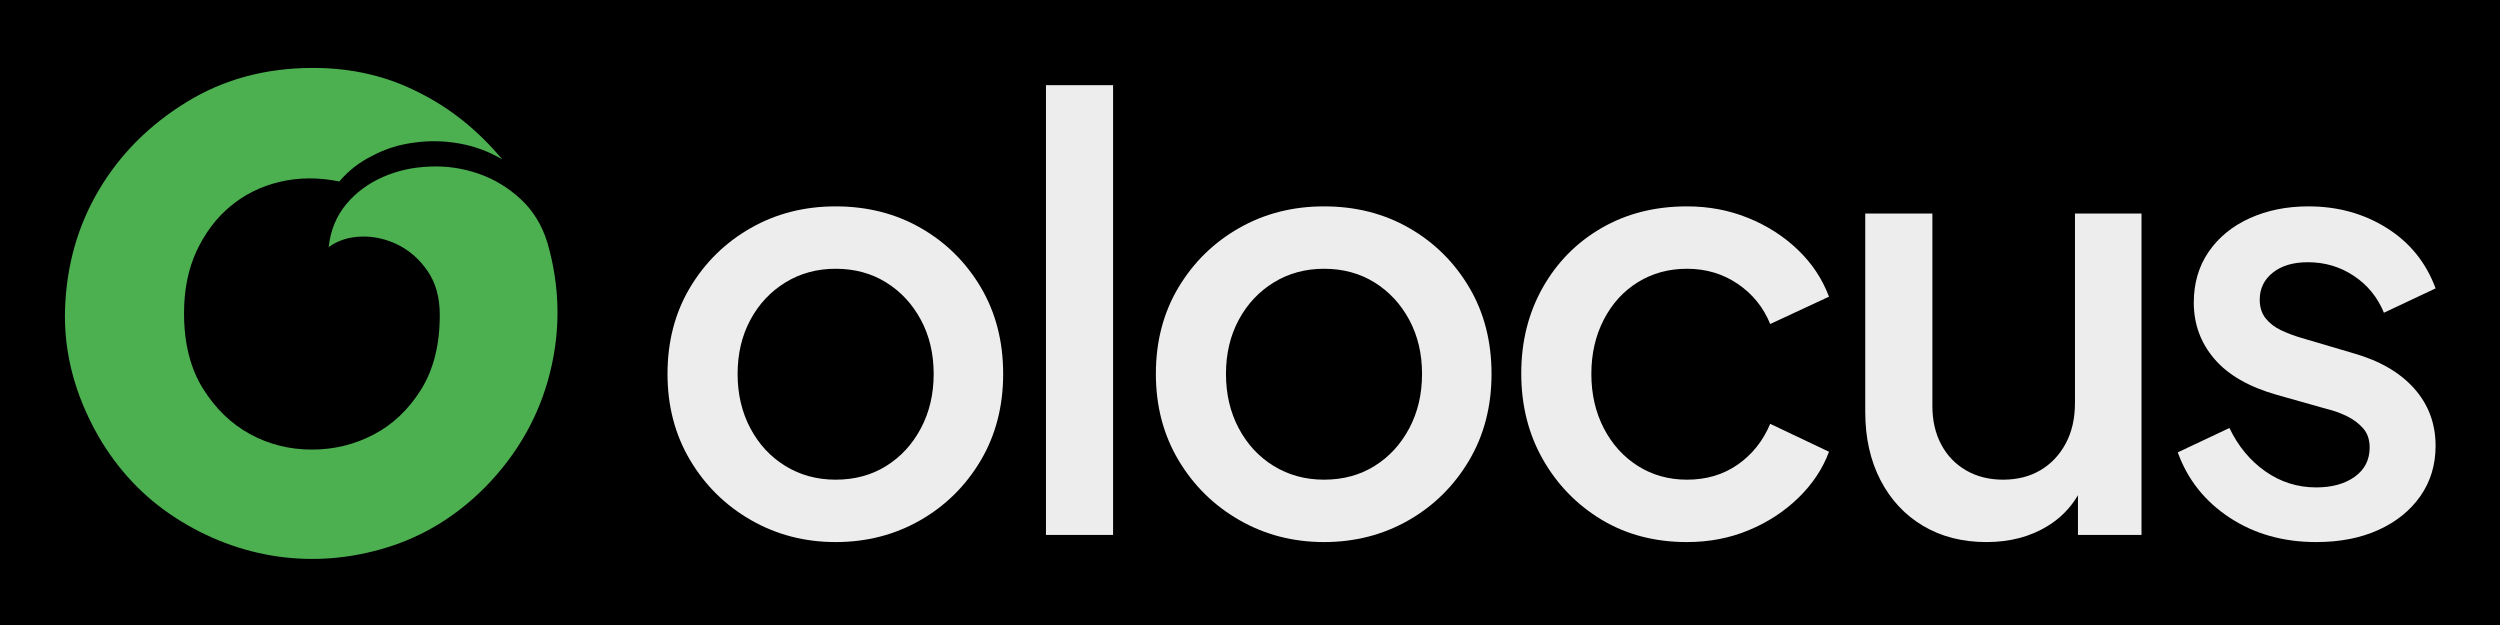
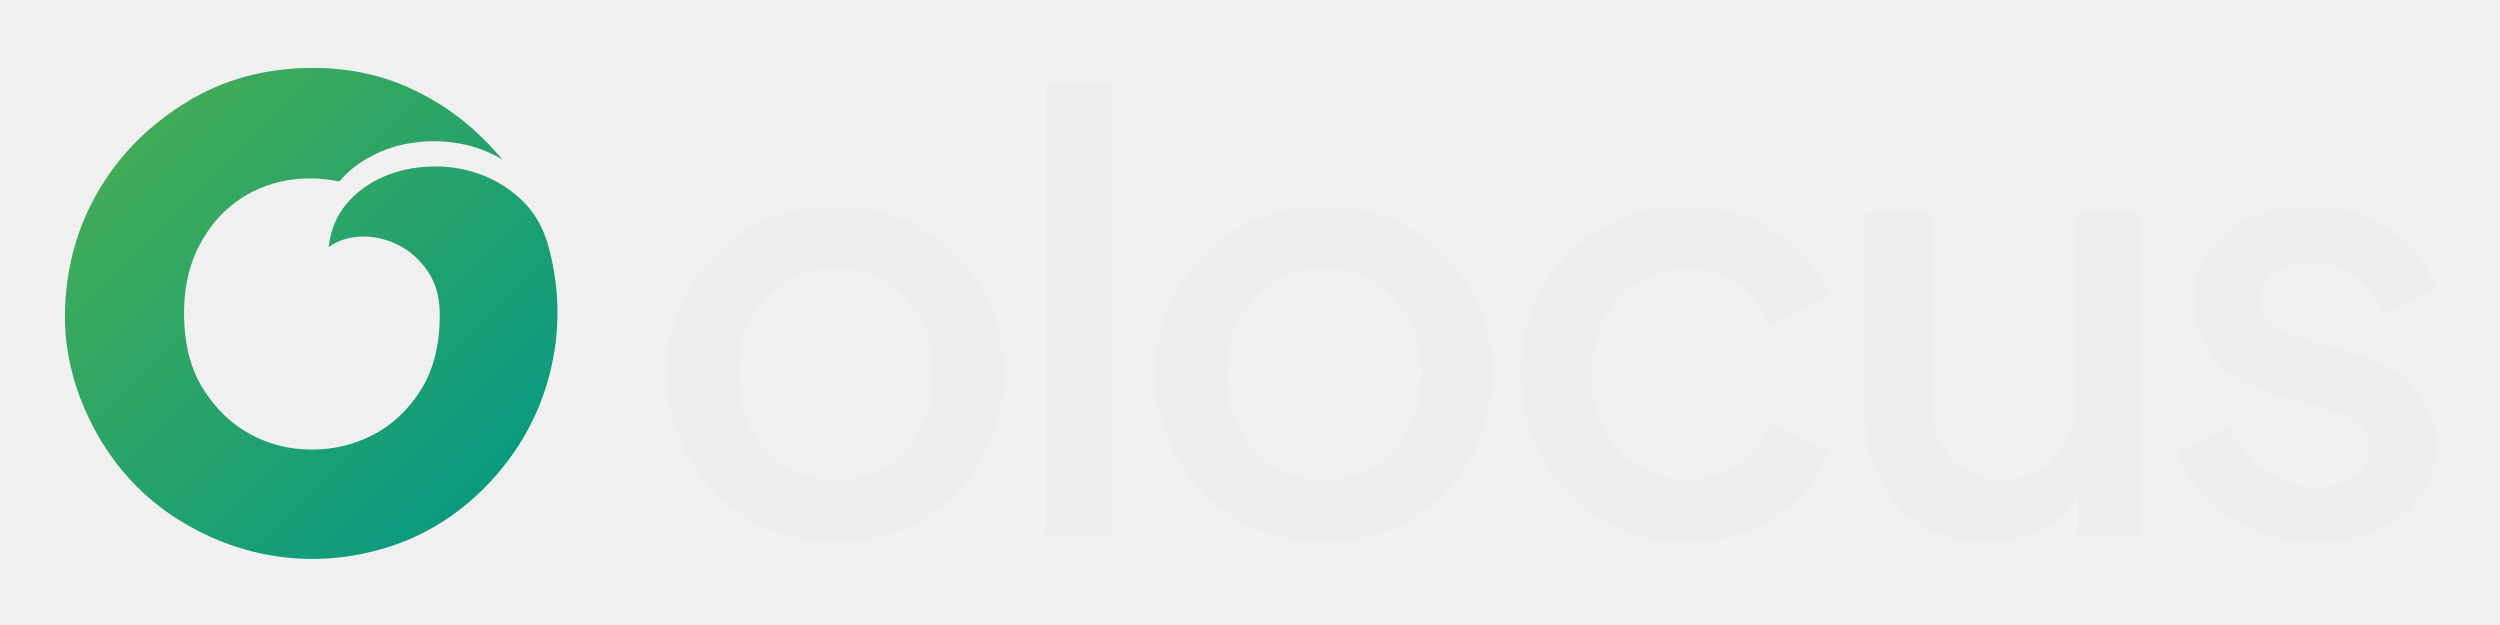
<svg xmlns="http://www.w3.org/2000/svg" width="1920" zoomAndPan="magnify" viewBox="0 0 1440 360" height="480" preserveAspectRatio="xMidYMid meet" version="1.0">
  <defs>
    <g />
-     <clipPath id="411b5c6865">
+     <linearGradient id="olocusGradient" x1="0%" y1="0%" x2="100%" y2="100%">
+       <stop offset="0%" style="stop-color:#4caf50;stop-opacity:1" />
+       <stop offset="100%" style="stop-color:#009688;stop-opacity:1" />
+     </linearGradient>
+     <clipPath id="fa57006724">
      <path d="M 37 39.117 L 321.309 39.117 L 321.309 322 L 37 322 Z M 37 39.117 " clip-rule="nonzero" />
    </clipPath>
-     <clipPath id="fdd28f16e2">
+     <clipPath id="8495c64775">
      <rect x="0" width="1037" y="0" height="360" />
    </clipPath>
  </defs>
-   <rect x="-144" width="1728" fill="#ffffff" y="-36" height="432" fill-opacity="1" />
-   <rect x="-144" width="1728" fill="#000000" y="-36" height="432" fill-opacity="1" />
-   <g clip-path="url(#411b5c6865)">
-     <path fill="#4caf50" d="M 180.434 39.117 C 153.027 39.117 128.625 45.691 107.23 58.953 C 85.84 72.098 69.125 88.922 56.98 109.426 C 44.832 129.926 38.371 152.656 37.48 177.617 C 36.59 202.574 42.938 227.09 56.531 251.043 C 68.012 270.879 82.941 286.586 101.324 298.398 C 119.711 310.211 139.32 317.562 160.156 320.57 C 180.992 323.469 201.941 321.797 222.887 315.336 C 243.836 308.871 262.777 297.398 279.379 280.684 C 298.102 261.629 310.578 239.566 316.816 214.609 C 323.059 189.648 322.5 164.582 315.258 139.621 C 312.137 129.59 307.012 121.234 299.883 114.66 C 292.75 108.09 284.727 103.188 275.703 100.062 C 266.676 96.945 257.316 95.5 247.625 95.941 C 237.93 96.277 228.902 98.281 220.547 101.961 C 212.191 105.637 205.172 110.762 199.488 117.559 C 193.809 124.355 190.352 132.602 189.348 142.297 C 194.586 138.508 200.828 136.5 208.07 136.277 C 215.309 136.055 222.328 137.617 229.129 140.961 C 235.922 144.301 241.605 149.316 246.289 156.109 C 250.969 162.91 253.309 171.266 253.309 181.402 C 253.309 198.789 249.629 213.16 242.387 224.637 C 235.145 236.113 226.008 244.691 215.09 250.375 C 204.168 256.059 192.355 258.957 179.656 258.957 C 166.953 258.957 155.141 256.059 144.223 250.152 C 133.301 244.25 124.168 235.445 116.926 223.855 C 109.68 212.27 106.004 197.785 106.004 180.402 C 106.004 166.809 108.457 154.887 113.246 144.523 C 118.152 134.16 124.613 125.469 132.746 118.785 C 140.879 111.988 150.352 107.309 161.16 104.746 C 171.969 102.184 183.332 102.074 195.48 104.523 C 200.715 98.281 207.066 93.379 214.531 89.703 C 221.996 85.691 230.02 83.242 238.711 82.125 C 247.402 80.902 256.09 81.121 264.781 82.684 C 273.473 84.246 281.609 87.254 289.297 91.82 C 275.367 75.105 259.324 62.18 240.828 53.047 C 222.441 43.688 202.273 39.117 180.434 39.117 Z M 180.434 39.117 " fill-opacity="1" fill-rule="nonzero" />
+   <g clip-path="url(#fa57006724)">
+     <path fill="url(#olocusGradient)" d="M 180.434 39.117 C 153.027 39.117 128.625 45.691 107.23 58.953 C 85.84 72.098 69.125 88.922 56.98 109.426 C 44.832 129.926 38.371 152.656 37.48 177.617 C 36.59 202.574 42.938 227.09 56.531 251.043 C 68.012 270.879 82.941 286.586 101.324 298.398 C 119.711 310.211 139.32 317.562 160.156 320.57 C 180.992 323.469 201.941 321.797 222.887 315.336 C 243.836 308.871 262.777 297.398 279.379 280.684 C 298.102 261.629 310.578 239.566 316.816 214.609 C 323.059 189.648 322.5 164.582 315.258 139.621 C 312.137 129.59 307.012 121.234 299.883 114.66 C 292.75 108.09 284.727 103.188 275.703 100.062 C 266.676 96.945 257.316 95.5 247.625 95.941 C 237.93 96.277 228.902 98.281 220.547 101.961 C 212.191 105.637 205.172 110.762 199.488 117.559 C 193.809 124.355 190.352 132.602 189.348 142.297 C 194.586 138.508 200.828 136.5 208.07 136.277 C 215.309 136.055 222.328 137.617 229.129 140.961 C 235.922 144.301 241.605 149.316 246.289 156.109 C 250.969 162.91 253.309 171.266 253.309 181.402 C 253.309 198.789 249.629 213.16 242.387 224.637 C 235.145 236.113 226.008 244.691 215.09 250.375 C 204.168 256.059 192.355 258.957 179.656 258.957 C 166.953 258.957 155.141 256.059 144.223 250.152 C 133.301 244.25 124.168 235.445 116.926 223.855 C 109.68 212.27 106.004 197.785 106.004 180.402 C 106.004 166.809 108.457 154.887 113.246 144.523 C 118.152 134.16 124.613 125.469 132.746 118.785 C 140.879 111.988 150.352 107.309 161.16 104.746 C 171.969 102.184 183.332 102.074 195.48 104.523 C 200.715 98.281 207.066 93.379 214.531 89.703 C 221.996 85.691 230.02 83.242 238.711 82.125 C 247.402 80.902 256.09 81.121 264.781 82.684 C 273.473 84.246 281.609 87.254 289.297 91.82 C 275.367 75.105 259.324 62.18 240.828 53.047 C 222.441 43.688 202.273 39.117 180.434 39.117 Z M 180.434 39.117 " fill-opacity="1" fill-rule="nonzero" />
  </g>
  <g transform="matrix(1, 0, 0, 1, 369, 0)">
-     <g clip-path="url(#fdd28f16e2)">
+     <g clip-path="url(#8495c64775)">
      <g fill="#ededed" fill-opacity="1">
        <g transform="translate(0.419837, 308.1202)">
          <g>
            <path d="M 111.906 4.109 C 94.113 4.109 77.859 -0.109 63.141 -8.547 C 48.422 -16.992 36.727 -28.516 28.062 -43.109 C 19.395 -57.711 15.062 -74.254 15.062 -92.734 C 15.062 -111.441 19.395 -128.039 28.062 -142.531 C 36.727 -157.02 48.363 -168.426 62.969 -176.75 C 77.57 -185.082 93.883 -189.25 111.906 -189.25 C 130.156 -189.25 146.523 -185.082 161.016 -176.75 C 175.504 -168.426 187.023 -157.02 195.578 -142.531 C 204.129 -128.039 208.406 -111.441 208.406 -92.734 C 208.406 -74.023 204.07 -57.367 195.406 -42.766 C 186.738 -28.172 175.102 -16.707 160.5 -8.375 C 145.895 -0.051 129.695 4.109 111.906 4.109 Z M 111.906 -31.828 C 122.852 -31.828 132.547 -34.445 140.984 -39.688 C 149.43 -44.938 156.109 -52.18 161.016 -61.422 C 165.922 -70.66 168.375 -81.098 168.375 -92.734 C 168.375 -104.367 165.922 -114.75 161.016 -123.875 C 156.109 -133.008 149.43 -140.195 140.984 -145.438 C 132.547 -150.688 122.852 -153.312 111.906 -153.312 C 101.188 -153.312 91.547 -150.688 82.984 -145.438 C 74.43 -140.195 67.703 -133.008 62.797 -123.875 C 57.891 -114.75 55.438 -104.367 55.438 -92.734 C 55.438 -81.098 57.891 -70.66 62.797 -61.422 C 67.703 -52.18 74.43 -44.938 82.984 -39.688 C 91.547 -34.445 101.188 -31.828 111.906 -31.828 Z M 111.906 -31.828 " />
          </g>
        </g>
      </g>
      <g fill="#ededed" fill-opacity="1">
        <g transform="translate(210.8809, 308.1202)">
          <g>
            <path d="M 22.594 0 L 22.594 -259.062 L 61.25 -259.062 L 61.25 0 Z M 22.594 0 " />
          </g>
        </g>
      </g>
      <g fill="#ededed" fill-opacity="1">
        <g transform="translate(281.7189, 308.1202)">
          <g>
            <path d="M 111.906 4.109 C 94.113 4.109 77.859 -0.109 63.141 -8.547 C 48.422 -16.992 36.727 -28.516 28.062 -43.109 C 19.395 -57.711 15.062 -74.254 15.062 -92.734 C 15.062 -111.441 19.395 -128.039 28.062 -142.531 C 36.727 -157.02 48.363 -168.426 62.969 -176.75 C 77.57 -185.082 93.883 -189.25 111.906 -189.25 C 130.156 -189.25 146.523 -185.082 161.016 -176.75 C 175.504 -168.426 187.023 -157.02 195.578 -142.531 C 204.129 -128.039 208.406 -111.441 208.406 -92.734 C 208.406 -74.023 204.07 -57.367 195.406 -42.766 C 186.738 -28.172 175.102 -16.707 160.5 -8.375 C 145.895 -0.051 129.695 4.109 111.906 4.109 Z M 111.906 -31.828 C 122.852 -31.828 132.547 -34.445 140.984 -39.688 C 149.43 -44.938 156.109 -52.18 161.016 -61.422 C 165.922 -70.66 168.375 -81.098 168.375 -92.734 C 168.375 -104.367 165.922 -114.75 161.016 -123.875 C 156.109 -133.008 149.43 -140.195 140.984 -145.438 C 132.547 -150.688 122.852 -153.312 111.906 -153.312 C 101.188 -153.312 91.547 -150.688 82.984 -145.438 C 74.43 -140.195 67.703 -133.008 62.797 -123.875 C 57.891 -114.75 55.438 -104.367 55.438 -92.734 C 55.438 -81.098 57.891 -70.66 62.797 -61.422 C 67.703 -52.18 74.43 -44.938 82.984 -39.688 C 91.547 -34.445 101.188 -31.828 111.906 -31.828 Z M 111.906 -31.828 " />
          </g>
        </g>
      </g>
      <g fill="#ededed" fill-opacity="1">
        <g transform="translate(492.1799, 308.1202)">
          <g>
            <path d="M 110.531 4.109 C 92.051 4.109 75.68 -0.164 61.422 -8.719 C 47.172 -17.281 35.879 -28.859 27.547 -43.453 C 19.223 -58.055 15.062 -74.598 15.062 -93.078 C 15.062 -111.336 19.164 -127.766 27.375 -142.359 C 35.594 -156.961 46.883 -168.426 61.25 -176.75 C 75.625 -185.082 92.051 -189.25 110.531 -189.25 C 123.082 -189.25 134.832 -187.023 145.781 -182.578 C 156.738 -178.129 166.266 -172.023 174.359 -164.266 C 182.461 -156.504 188.453 -147.492 192.328 -137.234 L 158.453 -121.484 C 154.566 -131.066 148.348 -138.766 139.797 -144.578 C 131.242 -150.398 121.488 -153.312 110.531 -153.312 C 100.039 -153.312 90.629 -150.742 82.297 -145.609 C 73.973 -140.484 67.414 -133.297 62.625 -124.047 C 57.832 -114.805 55.438 -104.367 55.438 -92.734 C 55.438 -81.098 57.832 -70.66 62.625 -61.422 C 67.414 -52.18 73.973 -44.938 82.297 -39.688 C 90.629 -34.445 100.039 -31.828 110.531 -31.828 C 121.719 -31.828 131.473 -34.734 139.797 -40.547 C 148.117 -46.367 154.336 -54.188 158.453 -64 L 192.328 -47.906 C 188.672 -38.094 182.789 -29.25 174.688 -21.375 C 166.594 -13.508 157.07 -7.297 146.125 -2.734 C 135.176 1.828 123.312 4.109 110.531 4.109 Z M 110.531 4.109 " />
          </g>
        </g>
      </g>
      <g fill="#ededed" fill-opacity="1">
        <g transform="translate(686.557, 308.1202)">
          <g>
            <path d="M 88.641 4.109 C 74.723 4.109 62.516 0.973 52.016 -5.297 C 41.523 -11.578 33.367 -20.363 27.547 -31.656 C 21.734 -42.945 18.828 -56.008 18.828 -70.844 L 18.828 -185.141 L 57.5 -185.141 L 57.5 -74.266 C 57.5 -65.816 59.207 -58.398 62.625 -52.016 C 66.051 -45.629 70.844 -40.664 77 -37.125 C 83.156 -33.594 90.227 -31.828 98.219 -31.828 C 106.426 -31.828 113.609 -33.648 119.766 -37.297 C 125.93 -40.953 130.781 -46.086 134.312 -52.703 C 137.852 -59.316 139.625 -67.07 139.625 -75.969 L 139.625 -185.141 L 177.953 -185.141 L 177.953 0 L 141.344 0 L 141.344 -36.281 L 145.438 -31.484 C 141.102 -20.078 133.914 -11.289 123.875 -5.125 C 113.844 1.031 102.098 4.109 88.641 4.109 Z M 88.641 4.109 " />
          </g>
        </g>
      </g>
      <g fill="#ededed" fill-opacity="1">
        <g transform="translate(874.0897, 308.1202)">
          <g>
            <path d="M 91.031 4.109 C 72.094 4.109 55.492 -0.566 41.234 -9.922 C 26.973 -19.273 16.992 -31.82 11.297 -47.562 L 41.062 -61.594 C 46.082 -51.102 52.984 -42.773 61.766 -36.609 C 70.555 -30.453 80.312 -27.375 91.031 -27.375 C 100.156 -27.375 107.566 -29.426 113.266 -33.531 C 118.973 -37.645 121.828 -43.238 121.828 -50.312 C 121.828 -54.875 120.57 -58.578 118.062 -61.422 C 115.551 -64.273 112.41 -66.613 108.641 -68.438 C 104.879 -70.27 101.062 -71.641 97.188 -72.547 L 68.094 -80.766 C 52.125 -85.328 40.203 -92.227 32.328 -101.469 C 24.461 -110.707 20.531 -121.488 20.531 -133.812 C 20.531 -144.988 23.379 -154.738 29.078 -163.062 C 34.785 -171.395 42.66 -177.844 52.703 -182.406 C 62.742 -186.969 74.035 -189.25 86.578 -189.25 C 103.461 -189.25 118.52 -185.082 131.75 -176.75 C 144.988 -168.426 154.344 -156.848 159.812 -142.016 L 130.047 -127.984 C 126.391 -136.891 120.625 -143.961 112.75 -149.203 C 104.883 -154.453 96.047 -157.078 86.234 -157.078 C 77.797 -157.078 71.066 -155.078 66.047 -151.078 C 61.023 -147.086 58.516 -141.898 58.516 -135.516 C 58.516 -131.18 59.656 -127.586 61.938 -124.734 C 64.219 -121.891 67.18 -119.609 70.828 -117.891 C 74.484 -116.18 78.25 -114.754 82.125 -113.609 L 112.25 -104.719 C 127.531 -100.383 139.273 -93.598 147.484 -84.359 C 155.703 -75.117 159.812 -64.109 159.812 -51.328 C 159.812 -40.379 156.898 -30.738 151.078 -22.406 C 145.266 -14.082 137.223 -7.582 126.953 -2.906 C 116.691 1.77 104.719 4.109 91.031 4.109 Z M 91.031 4.109 " />
          </g>
        </g>
      </g>
    </g>
  </g>
</svg>
